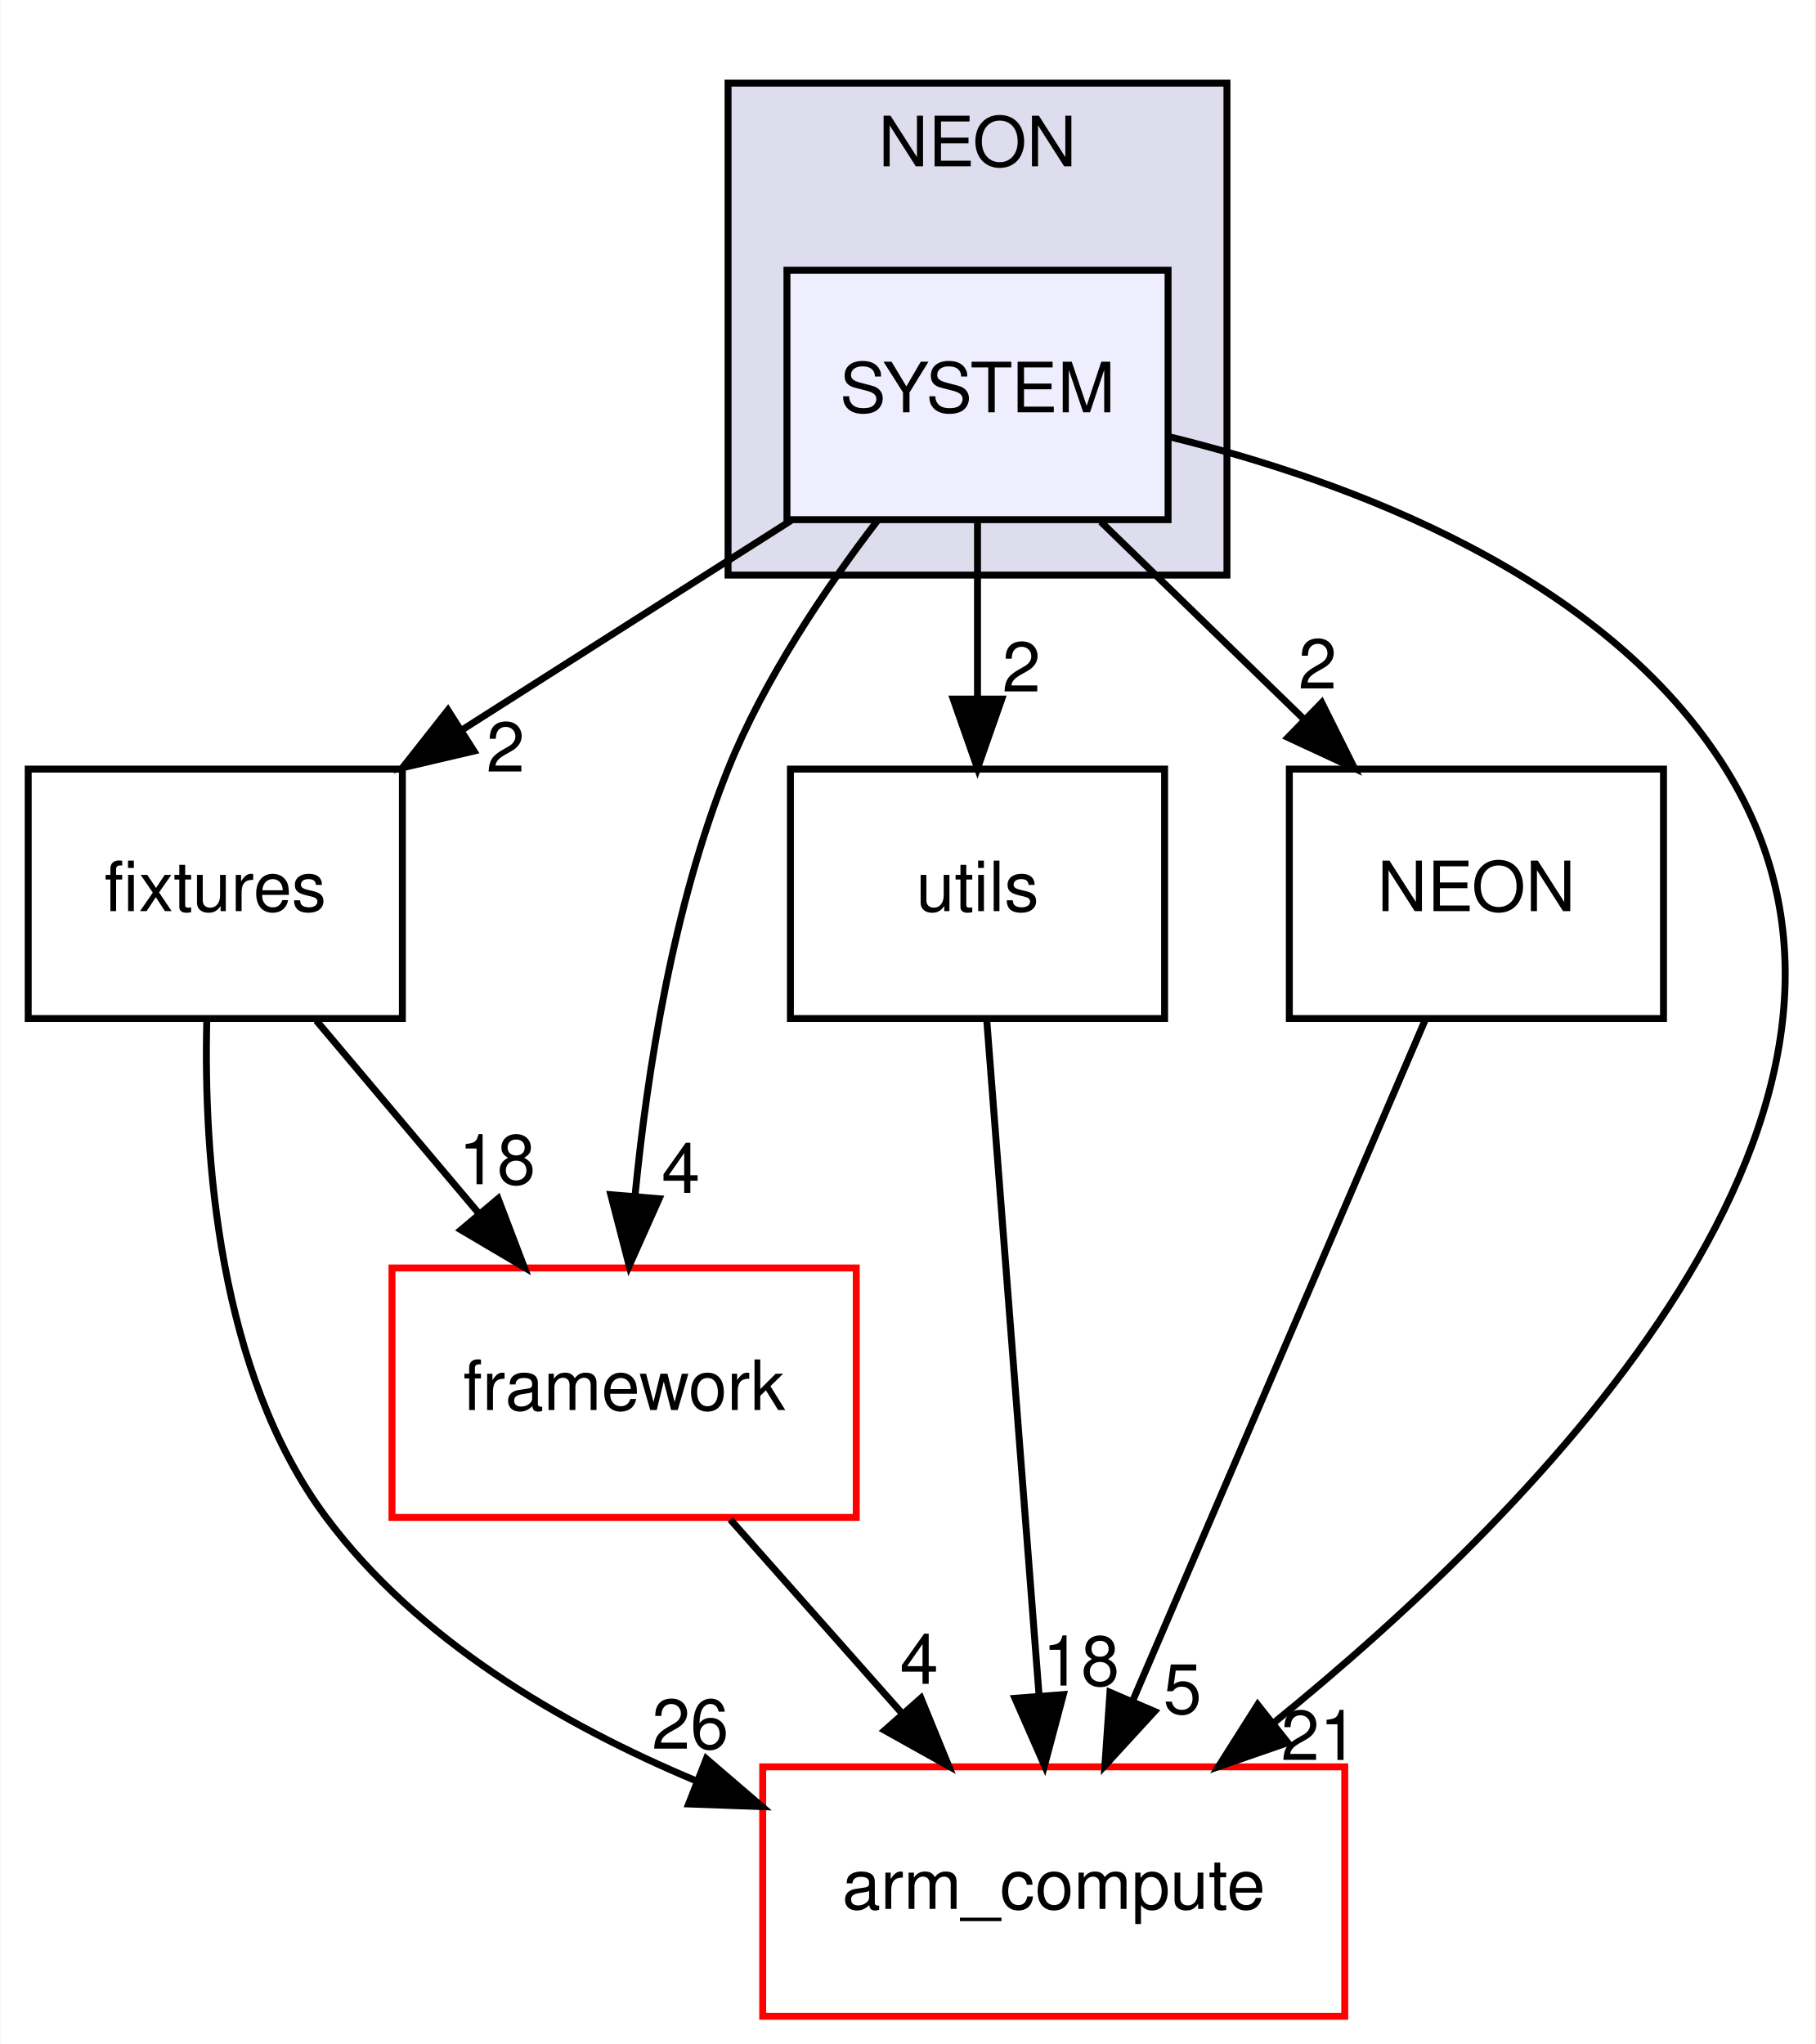
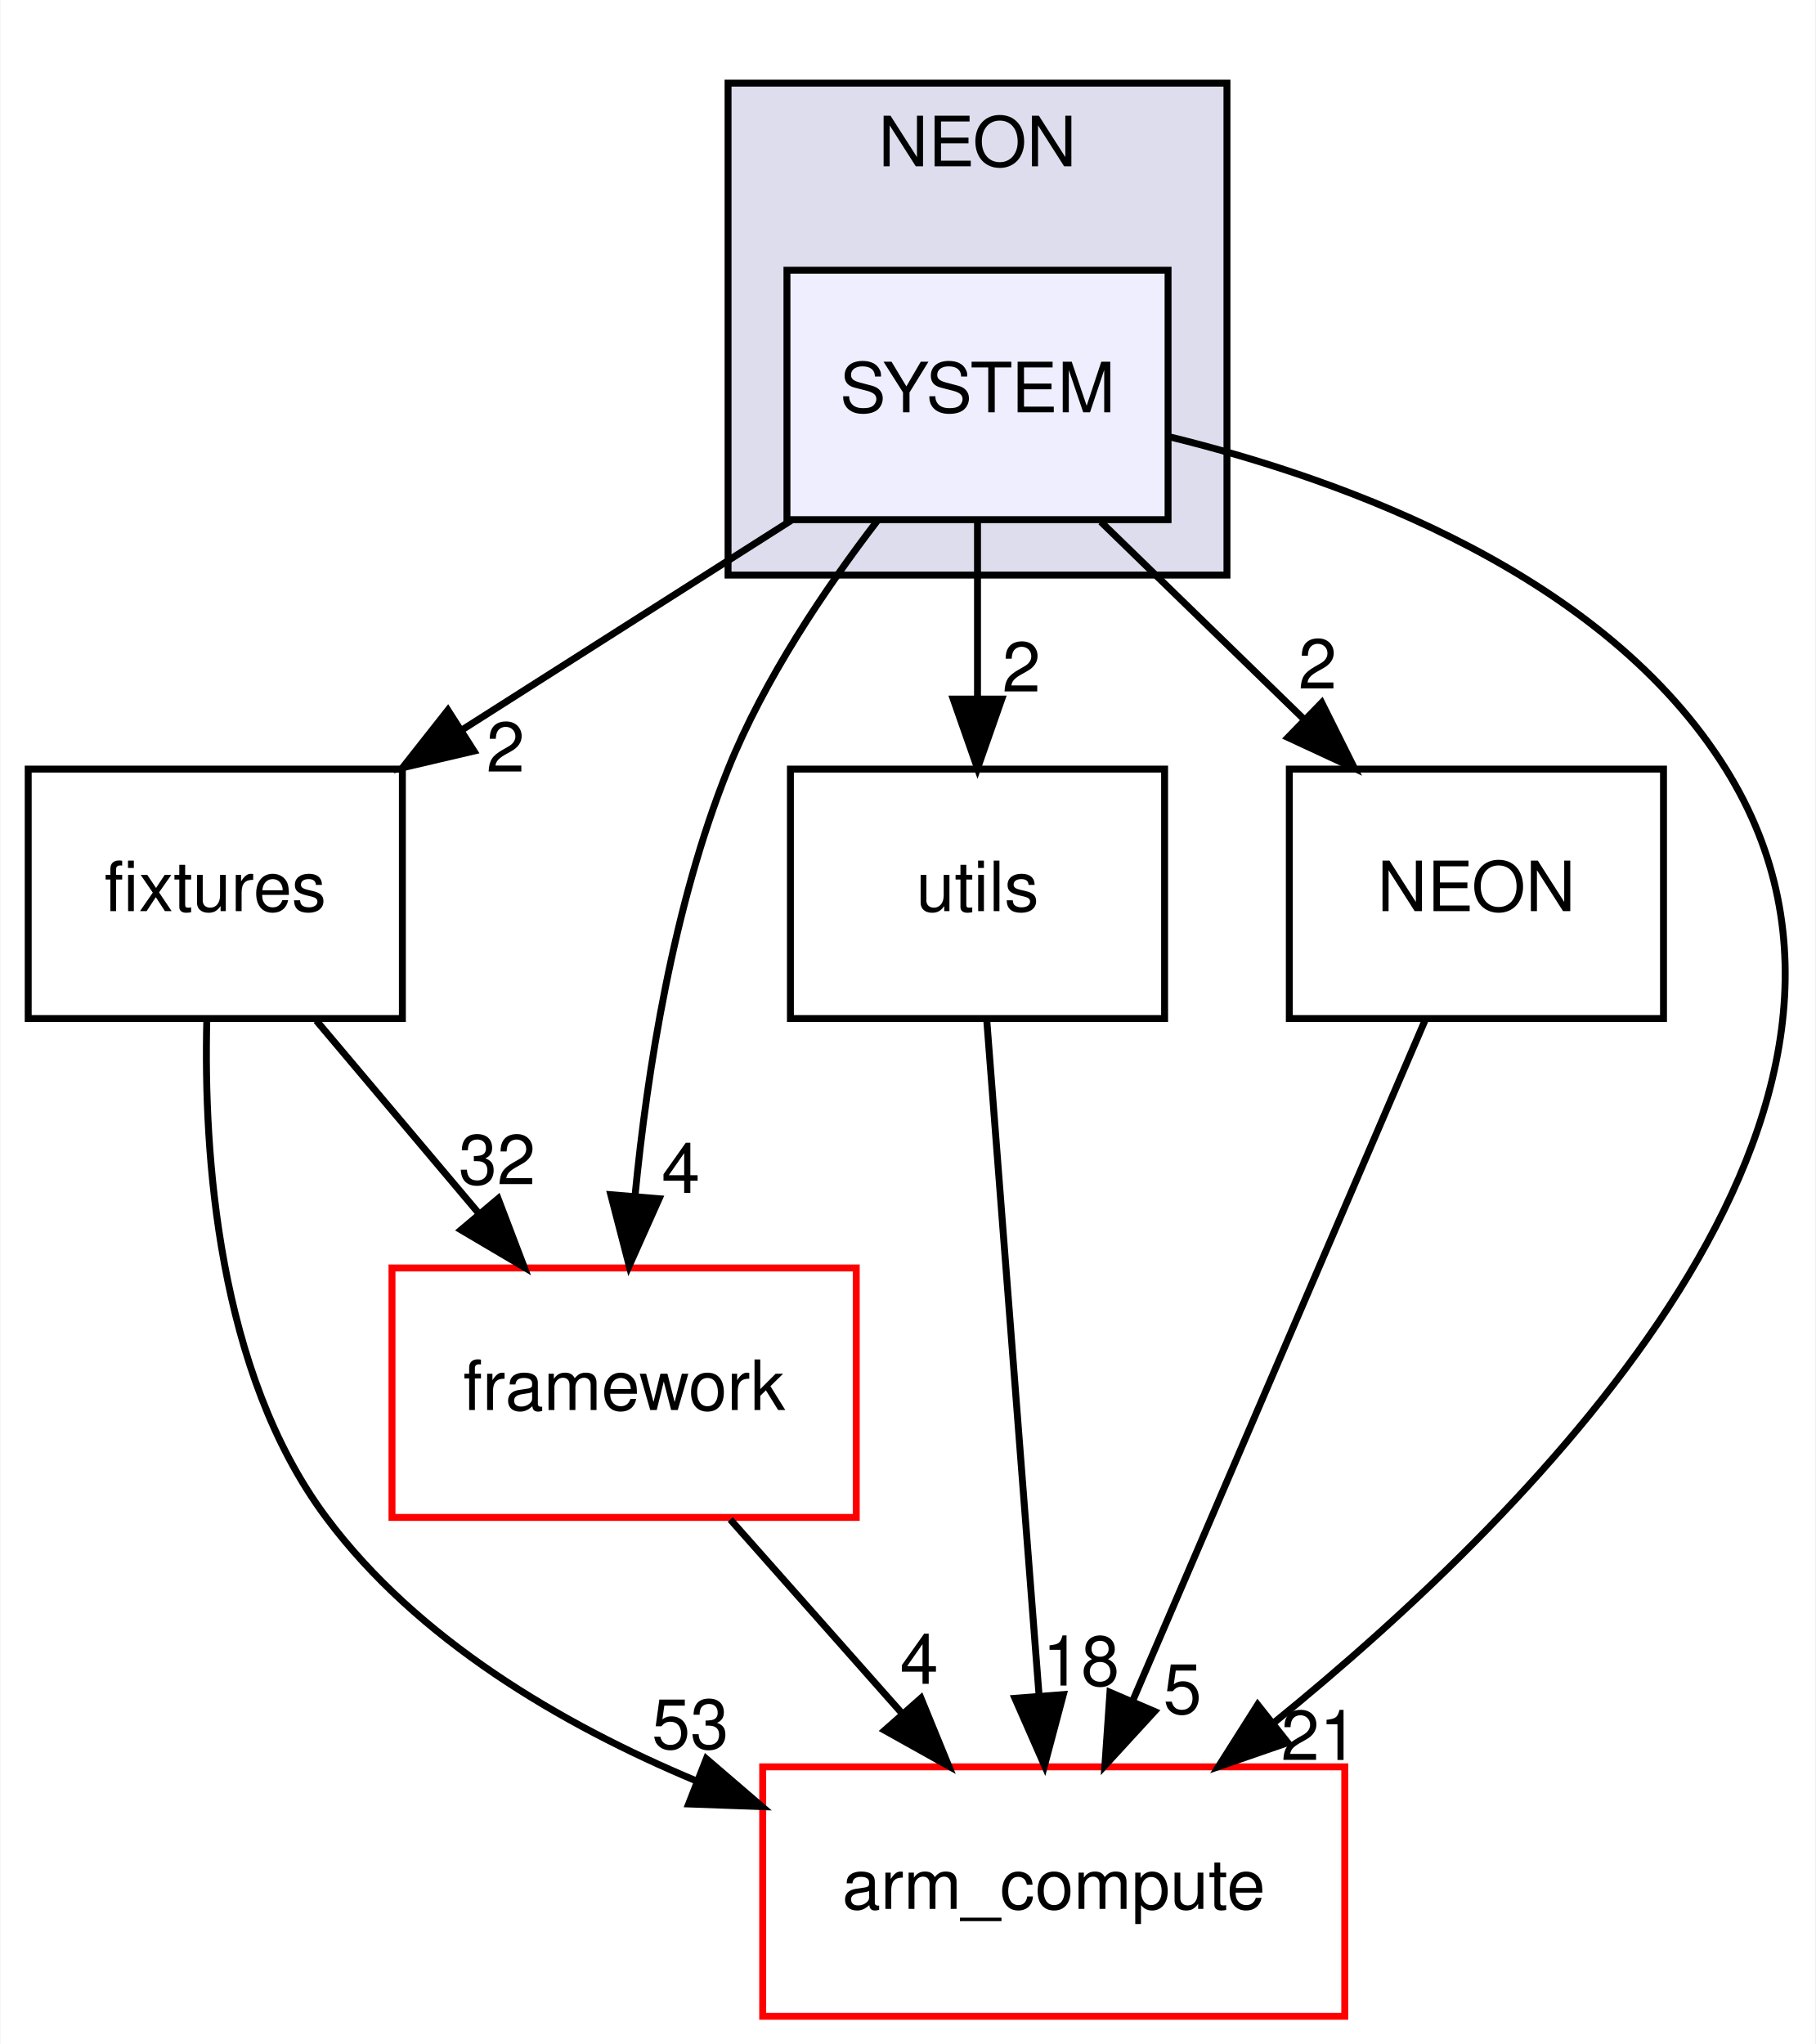
<svg xmlns="http://www.w3.org/2000/svg" xmlns:xlink="http://www.w3.org/1999/xlink" width="262pt" height="295pt" viewBox="0.00 0.00 261.86 295.00">
  <g id="graph0" class="graph" transform="scale(1 1) rotate(0) translate(4 291)">
    <polygon fill="white" stroke="none" points="-4,4 -4,-291 257.863,-291 257.863,4 -4,4" />
    <g id="clust1" class="cluster">
      <g id="a_clust1">
        <a xlink:href="dir_ec05701f68bea22653d08da5856c9ffc.xhtml" target="_top" xlink:title="NEON">
          <polygon fill="#ddddee" stroke="black" points="101,-208 101,-279 173,-279 173,-208 101,-208" />
          <text text-anchor="middle" x="137" y="-267" font-family="Helvetica,sans-Serif" font-size="10.00">NEON</text>
        </a>
      </g>
    </g>
    <g id="node1" class="node">
      <g id="a_node1">
        <a xlink:href="dir_fe1af781eaa3d1f7e682840ac00bce9c.xhtml" target="_top" xlink:title="SYSTEM">
          <polygon fill="#eeeeff" stroke="black" points="164.5,-252 109.5,-252 109.5,-216 164.5,-216 164.5,-252" />
          <text text-anchor="middle" x="137" y="-231.5" font-family="Helvetica,sans-Serif" font-size="10.00">SYSTEM</text>
        </a>
      </g>
    </g>
    <g id="node2" class="node">
      <g id="a_node2">
        <a xlink:href="dir_2c6de6ea34a07f1d39b21bbdca535ee0.xhtml" target="_top" xlink:title="fixtures">
          <polygon fill="none" stroke="black" points="54,-180 0,-180 0,-144 54,-144 54,-180" />
          <text text-anchor="middle" x="27" y="-159.5" font-family="Helvetica,sans-Serif" font-size="10.00">fixtures</text>
        </a>
      </g>
    </g>
    <g id="edge3" class="edge">
      <path fill="none" stroke="black" d="M110.091,-215.876C95.842,-206.808 78.154,-195.552 62.764,-185.759" />
      <polygon fill="black" stroke="black" points="64.328,-182.606 54.013,-180.19 60.57,-188.511 64.328,-182.606" />
      <g id="a_edge3-headlabel">
-         <a xlink:href="dir_000066_000069.xhtml" target="_top" xlink:title="2">
+         <a xlink:href="dir_000052_000055.xhtml" target="_top" xlink:title="2">
          <text text-anchor="middle" x="68.885" y="-179.64" font-family="Helvetica,sans-Serif" font-size="10.00">2</text>
        </a>
      </g>
    </g>
    <g id="node3" class="node">
      <g id="a_node3">
        <a xlink:href="dir_cbdb8362360e11eafe2fa3bc74cf0ffd.xhtml" target="_top" xlink:title="utils">
          <polygon fill="none" stroke="black" points="164,-180 110,-180 110,-144 164,-144 164,-180" />
          <text text-anchor="middle" x="137" y="-159.5" font-family="Helvetica,sans-Serif" font-size="10.00">utils</text>
        </a>
      </g>
    </g>
    <g id="edge4" class="edge">
      <path fill="none" stroke="black" d="M137,-215.697C137,-207.983 137,-198.712 137,-190.112" />
      <polygon fill="black" stroke="black" points="140.5,-190.104 137,-180.104 133.5,-190.104 140.5,-190.104" />
      <g id="a_edge4-headlabel">
-         <a xlink:href="dir_000066_000035.xhtml" target="_top" xlink:title="2">
+         <a xlink:href="dir_000052_000021.xhtml" target="_top" xlink:title="2">
          <text text-anchor="middle" x="143.339" y="-191.199" font-family="Helvetica,sans-Serif" font-size="10.00">2</text>
        </a>
      </g>
    </g>
    <g id="node4" class="node">
      <g id="a_node4">
        <a xlink:href="dir_445738e6fed662d0b65e690e3f1e1de0.xhtml" target="_top" xlink:title="NEON">
          <polygon fill="none" stroke="black" points="236,-180 182,-180 182,-144 236,-144 236,-180" />
          <text text-anchor="middle" x="209" y="-159.5" font-family="Helvetica,sans-Serif" font-size="10.00">NEON</text>
        </a>
      </g>
    </g>
    <g id="edge5" class="edge">
      <path fill="none" stroke="black" d="M154.798,-215.697C163.604,-207.135 174.382,-196.656 184.001,-187.304" />
      <polygon fill="black" stroke="black" points="186.677,-189.585 191.407,-180.104 181.797,-184.566 186.677,-189.585" />
      <g id="a_edge5-headlabel">
-         <a xlink:href="dir_000066_000088.xhtml" target="_top" xlink:title="2">
+         <a xlink:href="dir_000052_000059.xhtml" target="_top" xlink:title="2">
          <text text-anchor="middle" x="186.079" y="-191.626" font-family="Helvetica,sans-Serif" font-size="10.00">2</text>
        </a>
      </g>
    </g>
    <g id="node5" class="node">
      <g id="a_node5">
        <a xlink:href="dir_9e71e2da941d3cafc4d98a9f6ae3de4f.xhtml" target="_top" xlink:title="framework">
          <polygon fill="white" stroke="red" points="119.5,-108 52.5,-108 52.5,-72 119.5,-72 119.5,-108" />
          <text text-anchor="middle" x="86" y="-87.5" font-family="Helvetica,sans-Serif" font-size="10.00">framework</text>
        </a>
      </g>
    </g>
    <g id="edge6" class="edge">
      <path fill="none" stroke="black" d="M122.618,-215.941C115.025,-206.049 106.222,-193.006 101,-180 93.082,-160.279 89.343,-136.475 87.578,-118.449" />
      <polygon fill="black" stroke="black" points="91.053,-117.993 86.733,-108.319 84.077,-118.576 91.053,-117.993" />
      <g id="a_edge6-headlabel">
-         <a xlink:href="dir_000066_000034.xhtml" target="_top" xlink:title="4">
+         <a xlink:href="dir_000052_000020.xhtml" target="_top" xlink:title="4">
          <text text-anchor="middle" x="94.181" y="-118.839" font-family="Helvetica,sans-Serif" font-size="10.00">4</text>
        </a>
      </g>
    </g>
    <g id="node6" class="node">
      <g id="a_node6">
        <a xlink:href="dir_214608ef36d61442cb2b0c1c4e9a7def.xhtml" target="_top" xlink:title="arm_compute">
          <polygon fill="white" stroke="red" points="190,-36 106,-36 106,-0 190,-0 190,-36" />
          <text text-anchor="middle" x="148" y="-15.5" font-family="Helvetica,sans-Serif" font-size="10.00">arm_compute</text>
        </a>
      </g>
    </g>
    <g id="edge7" class="edge">
      <path fill="none" stroke="black" d="M164.69,-227.959C190.498,-221.631 227.547,-208.007 245,-180 275.292,-131.391 218.452,-73.756 179.717,-42.321" />
      <polygon fill="black" stroke="black" points="181.777,-39.487 171.764,-36.023 177.431,-44.975 181.777,-39.487" />
      <g id="a_edge7-headlabel">
-         <a xlink:href="dir_000066_000000.xhtml" target="_top" xlink:title="21">
+         <a xlink:href="dir_000052_000000.xhtml" target="_top" xlink:title="21">
          <text text-anchor="middle" x="186.357" y="-36.993" font-family="Helvetica,sans-Serif" font-size="10.00">21</text>
        </a>
      </g>
    </g>
    <g id="edge1" class="edge">
      <path fill="none" stroke="black" d="M41.584,-143.697C48.658,-135.305 57.283,-125.07 65.045,-115.861" />
      <polygon fill="black" stroke="black" points="67.815,-118.006 71.584,-108.104 62.462,-113.495 67.815,-118.006" />
      <g id="a_edge1-headlabel">
-         <a xlink:href="dir_000069_000034.xhtml" target="_top" xlink:title="18">
-           <text text-anchor="middle" x="67.669" y="-120.085" font-family="Helvetica,sans-Serif" font-size="10.00">18</text>
+         <a xlink:href="dir_000055_000020.xhtml" target="_top" xlink:title="32">
+           <text text-anchor="middle" x="67.669" y="-120.085" font-family="Helvetica,sans-Serif" font-size="10.00">32</text>
        </a>
      </g>
    </g>
    <g id="edge2" class="edge">
      <path fill="none" stroke="black" d="M25.775,-143.83C25.296,-124.489 27.33,-93.019 43,-72 56.163,-54.343 76.871,-42.157 96.431,-33.966" />
      <polygon fill="black" stroke="black" points="97.866,-37.163 105.903,-30.259 95.315,-30.644 97.866,-37.163" />
      <g id="a_edge2-headlabel">
-         <a xlink:href="dir_000069_000000.xhtml" target="_top" xlink:title="26">
-           <text text-anchor="middle" x="95.553" y="-38.617" font-family="Helvetica,sans-Serif" font-size="10.00">26</text>
+         <a xlink:href="dir_000055_000000.xhtml" target="_top" xlink:title="53">
+           <text text-anchor="middle" x="95.553" y="-38.617" font-family="Helvetica,sans-Serif" font-size="10.00">53</text>
        </a>
      </g>
    </g>
    <g id="edge8" class="edge">
      <path fill="none" stroke="black" d="M138.327,-143.871C140.202,-119.67 143.646,-75.211 145.878,-46.393" />
      <polygon fill="black" stroke="black" points="149.386,-46.43 146.668,-36.189 142.406,-45.889 149.386,-46.43" />
      <g id="a_edge8-headlabel">
-         <a xlink:href="dir_000035_000000.xhtml" target="_top" xlink:title="18">
+         <a xlink:href="dir_000021_000000.xhtml" target="_top" xlink:title="18">
          <text text-anchor="middle" x="151.939" y="-47.733" font-family="Helvetica,sans-Serif" font-size="10.00">18</text>
        </a>
      </g>
    </g>
    <g id="edge9" class="edge">
      <path fill="none" stroke="black" d="M201.642,-143.871C191.154,-119.457 171.81,-74.426 159.442,-45.635" />
      <polygon fill="black" stroke="black" points="162.547,-43.996 155.384,-36.189 156.115,-46.759 162.547,-43.996" />
      <g id="a_edge9-headlabel">
-         <a xlink:href="dir_000088_000000.xhtml" target="_top" xlink:title="5">
+         <a xlink:href="dir_000059_000000.xhtml" target="_top" xlink:title="5">
          <text text-anchor="middle" x="166.575" y="-43.678" font-family="Helvetica,sans-Serif" font-size="10.00">5</text>
        </a>
      </g>
    </g>
    <g id="edge10" class="edge">
      <path fill="none" stroke="black" d="M101.326,-71.697C108.759,-63.305 117.823,-53.071 125.98,-43.861" />
      <polygon fill="black" stroke="black" points="128.84,-45.911 132.85,-36.104 123.6,-41.27 128.84,-45.911" />
      <g id="a_edge10-headlabel">
-         <a xlink:href="dir_000034_000000.xhtml" target="_top" xlink:title="4">
+         <a xlink:href="dir_000020_000000.xhtml" target="_top" xlink:title="4">
          <text text-anchor="middle" x="128.582" y="-47.984" font-family="Helvetica,sans-Serif" font-size="10.00">4</text>
        </a>
      </g>
    </g>
  </g>
</svg>
